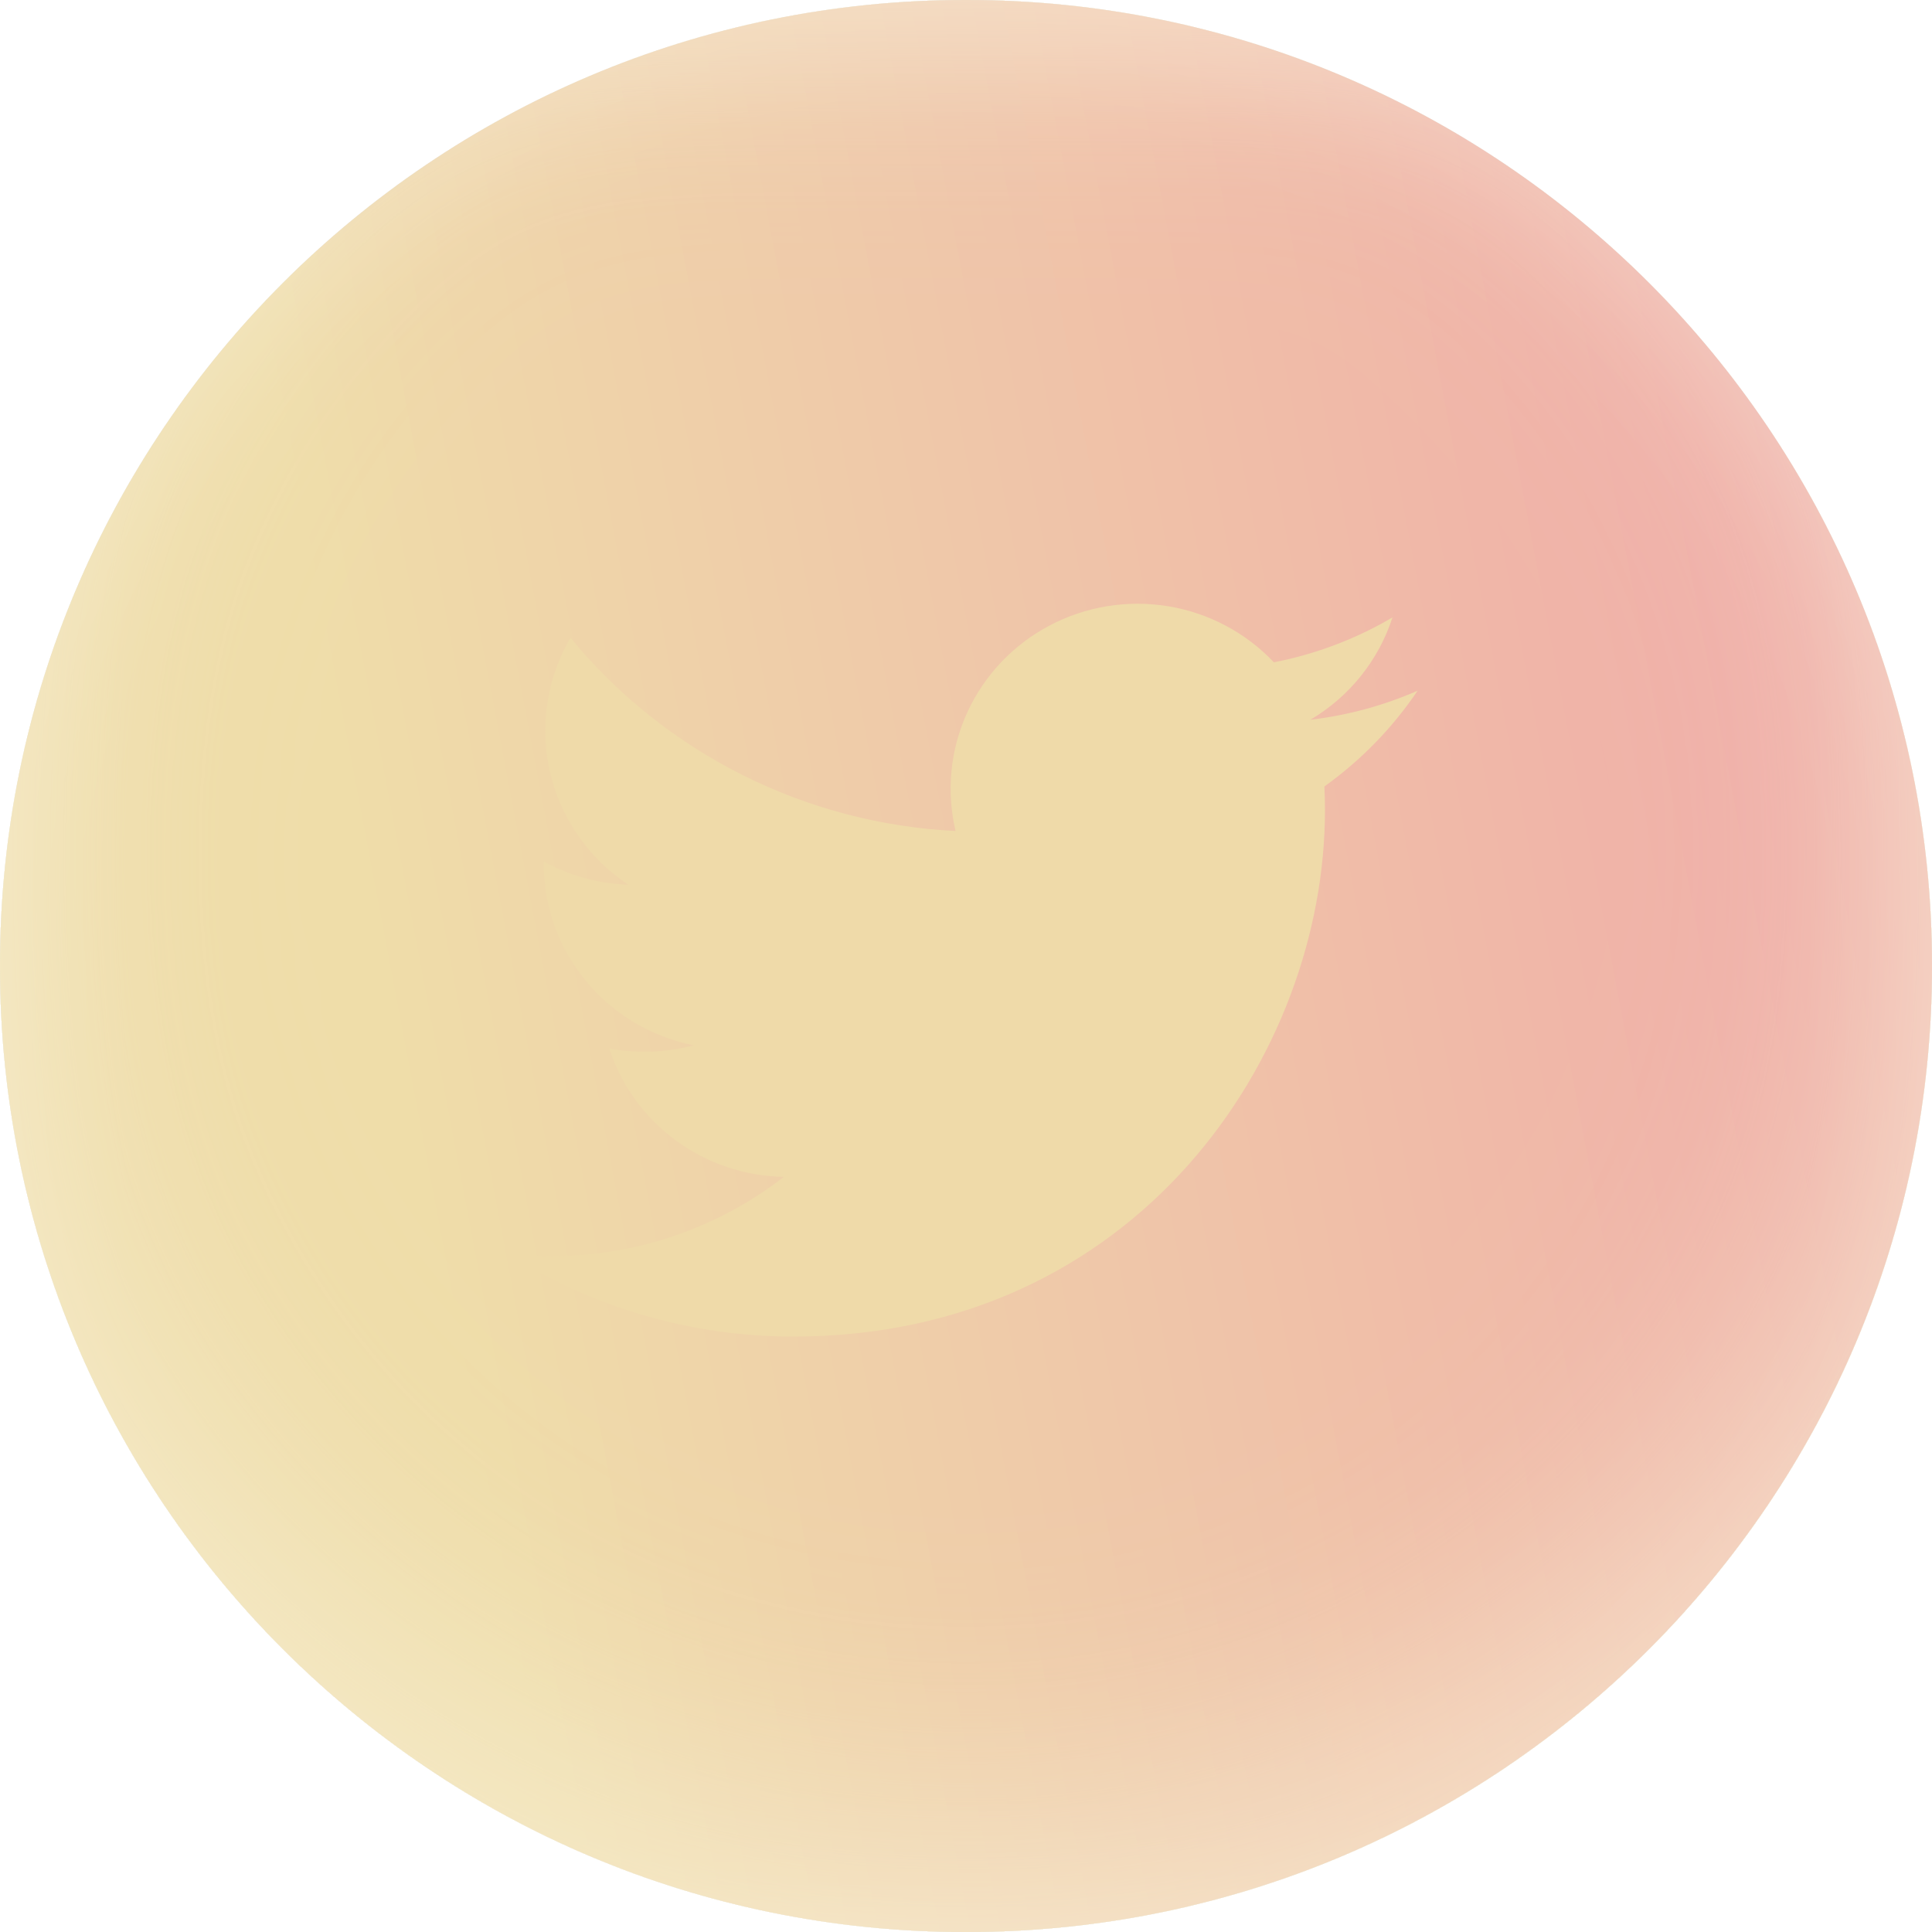
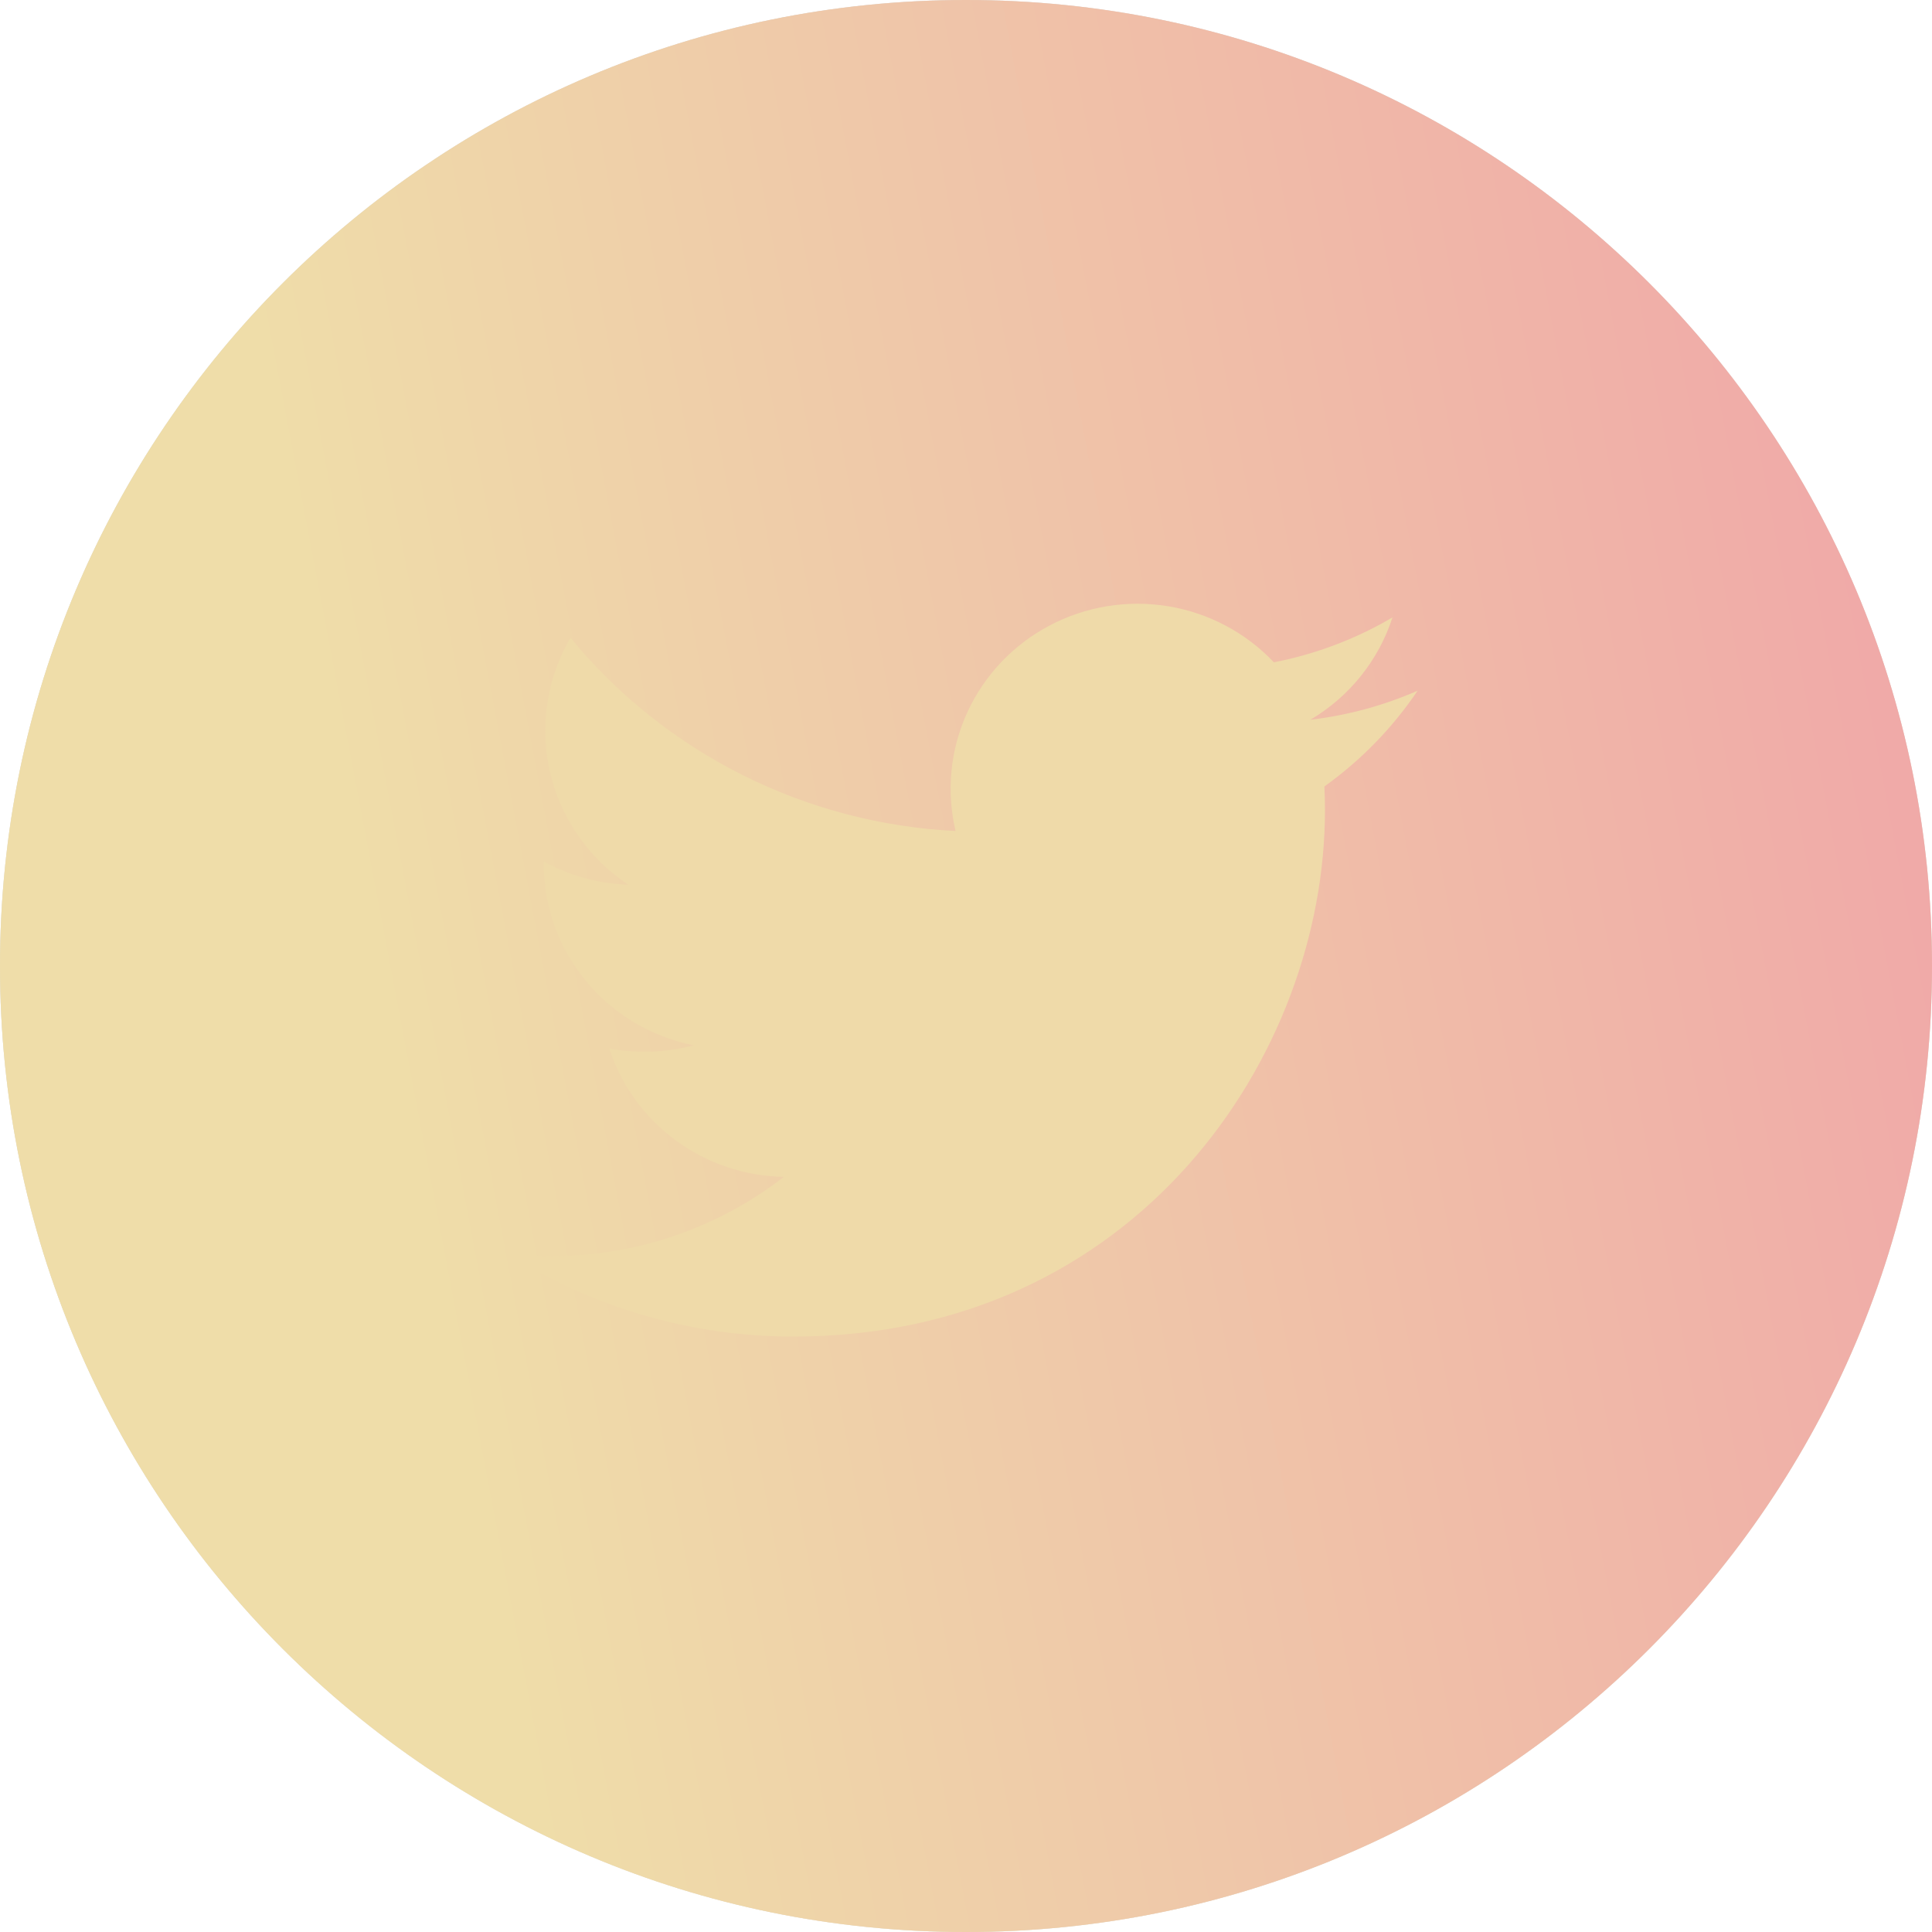
<svg xmlns="http://www.w3.org/2000/svg" class="sm-icon" viewBox="0 0 40 40" fill="none">
-   <g filter="url(#filter0_bii_980_1268)">
-     <circle class="sm-icon-bg" cx="20" cy="20" r="20" fill="#2D303D" fill-opacity="0.2" />
+   <g>
+     <circle cx="20" cy="20" r="20" fill="#2D303D" fill-opacity="0.2" />
+     <circle cx="20" cy="20" r="20" fill="url(#paint0_radial_1242_1788)" />
+     <circle cx="20" cy="20" r="20" fill="url(#paint1_radial_1242_1788)" />
    <circle class="sm-icon-bg hover" cx="20" cy="20" r="20" fill="url(#paint0_linear_980_1273)" />
  </g>
  <path class="sm-icon-path" d="M29.351 14.3C28.657 14.604 27.913 14.809 27.13 14.902C27.938 14.424 28.542 13.671 28.83 12.783C28.071 13.229 27.241 13.544 26.374 13.712C25.792 13.096 25.02 12.688 24.18 12.551C23.339 12.414 22.476 12.555 21.724 12.954C20.973 13.352 20.376 13.984 20.025 14.753C19.674 15.522 19.59 16.384 19.784 17.205C18.246 17.129 16.742 16.733 15.369 16.044C13.995 15.354 12.784 14.387 11.812 13.204C11.48 13.771 11.29 14.429 11.29 15.129C11.289 15.759 11.446 16.38 11.746 16.936C12.046 17.492 12.48 17.967 13.01 18.317C12.396 18.297 11.795 18.133 11.258 17.837V17.887C11.258 18.771 11.567 19.628 12.132 20.312C12.698 20.997 13.485 21.466 14.36 21.642C13.791 21.794 13.194 21.817 12.614 21.707C12.861 22.468 13.342 23.134 13.99 23.61C14.637 24.087 15.42 24.351 16.227 24.366C14.857 25.43 13.165 26.008 11.423 26.005C11.115 26.006 10.806 25.988 10.5 25.952C12.268 27.077 14.326 27.675 16.428 27.672C23.543 27.672 27.432 21.838 27.432 16.778C27.432 16.614 27.428 16.448 27.42 16.283C28.177 15.741 28.83 15.071 29.349 14.302L29.351 14.3V14.3Z" fill="#EFDAA9" />
  <defs>
-     <filter id="filter0_bii_980_1268" x="-13.793" y="-13.793" width="67.586" height="67.586" filterUnits="userSpaceOnUse">
-       <feFlood flood-opacity="0" result="BackgroundImageFix" />
-       <feGaussianBlur in="BackgroundImage" stdDeviation="6.897" />
-       <feComposite in2="SourceAlpha" operator="in" result="effect1_backgroundBlur_980_1268" />
-       <feBlend mode="normal" in="SourceGraphic" in2="effect1_backgroundBlur_980_1268" result="shape" />
-       <feColorMatrix in="SourceAlpha" type="matrix" values="0 0 0 0 0 0 0 0 0 0 0 0 0 0 0 0 0 0 127 0" result="hardAlpha" />
-       <feOffset dy="0.92" />
-       <feGaussianBlur stdDeviation="0.92" />
-       <feComposite in2="hardAlpha" operator="arithmetic" k2="-1" k3="1" />
-       <feColorMatrix type="matrix" values="0 0 0 0 1 0 0 0 0 1 0 0 0 0 1 0 0 0 0.1 0" />
-       <feBlend mode="normal" in2="shape" result="effect2_innerShadow_980_1268" />
-       <feColorMatrix in="SourceAlpha" type="matrix" values="0 0 0 0 0 0 0 0 0 0 0 0 0 0 0 0 0 0 127 0" result="hardAlpha" />
-       <feOffset dy="-2.299" />
-       <feGaussianBlur stdDeviation="2.759" />
-       <feComposite in2="hardAlpha" operator="arithmetic" k2="-1" k3="1" />
-       <feColorMatrix type="matrix" values="0 0 0 0 0.937 0 0 0 0 0.867 0 0 0 0 0.663 0 0 0 0.6 0" />
-       <feBlend mode="normal" in2="effect2_innerShadow_980_1268" result="effect3_innerShadow_980_1268" />
-     </filter>
+     <radialGradient id="paint0_radial_1242_1788" cx="0" cy="0" r="1" gradientUnits="userSpaceOnUse" gradientTransform="translate(20 18.5) rotate(90) scale(23)">
+       <stop offset="0.599" stop-color="white" stop-opacity="0" />
+       <stop offset="0.899" stop-color="white" stop-opacity="0.1" />
+       <stop offset="1" stop-color="white" stop-opacity="0.6" />
+     </radialGradient>
+     <radialGradient id="paint1_radial_1242_1788" cx="0" cy="0" r="1" gradientUnits="userSpaceOnUse" gradientTransform="translate(20 18) rotate(90) scale(24 23.7067)">
+       <stop offset="0.539" stop-color="#EFDDA9" stop-opacity="0" />
+       <stop offset="0.645" stop-color="#EFDDA9" stop-opacity="0.048" />
+       <stop offset="0.73" stop-color="#EFDDA9" stop-opacity="0.1" />
+       <stop offset="1" stop-color="#EFDDA9" stop-opacity="0.6" />
+     </radialGradient>
    <linearGradient id="paint0_linear_980_1273" x1="6.667" y1="14.222" x2="39.047" y2="8.09" gradientUnits="userSpaceOnUse">
      <stop stop-color="#EFDDA9" />
      <stop offset="1" stop-color="#F0A8A8" />
    </linearGradient>
  </defs>
</svg>
